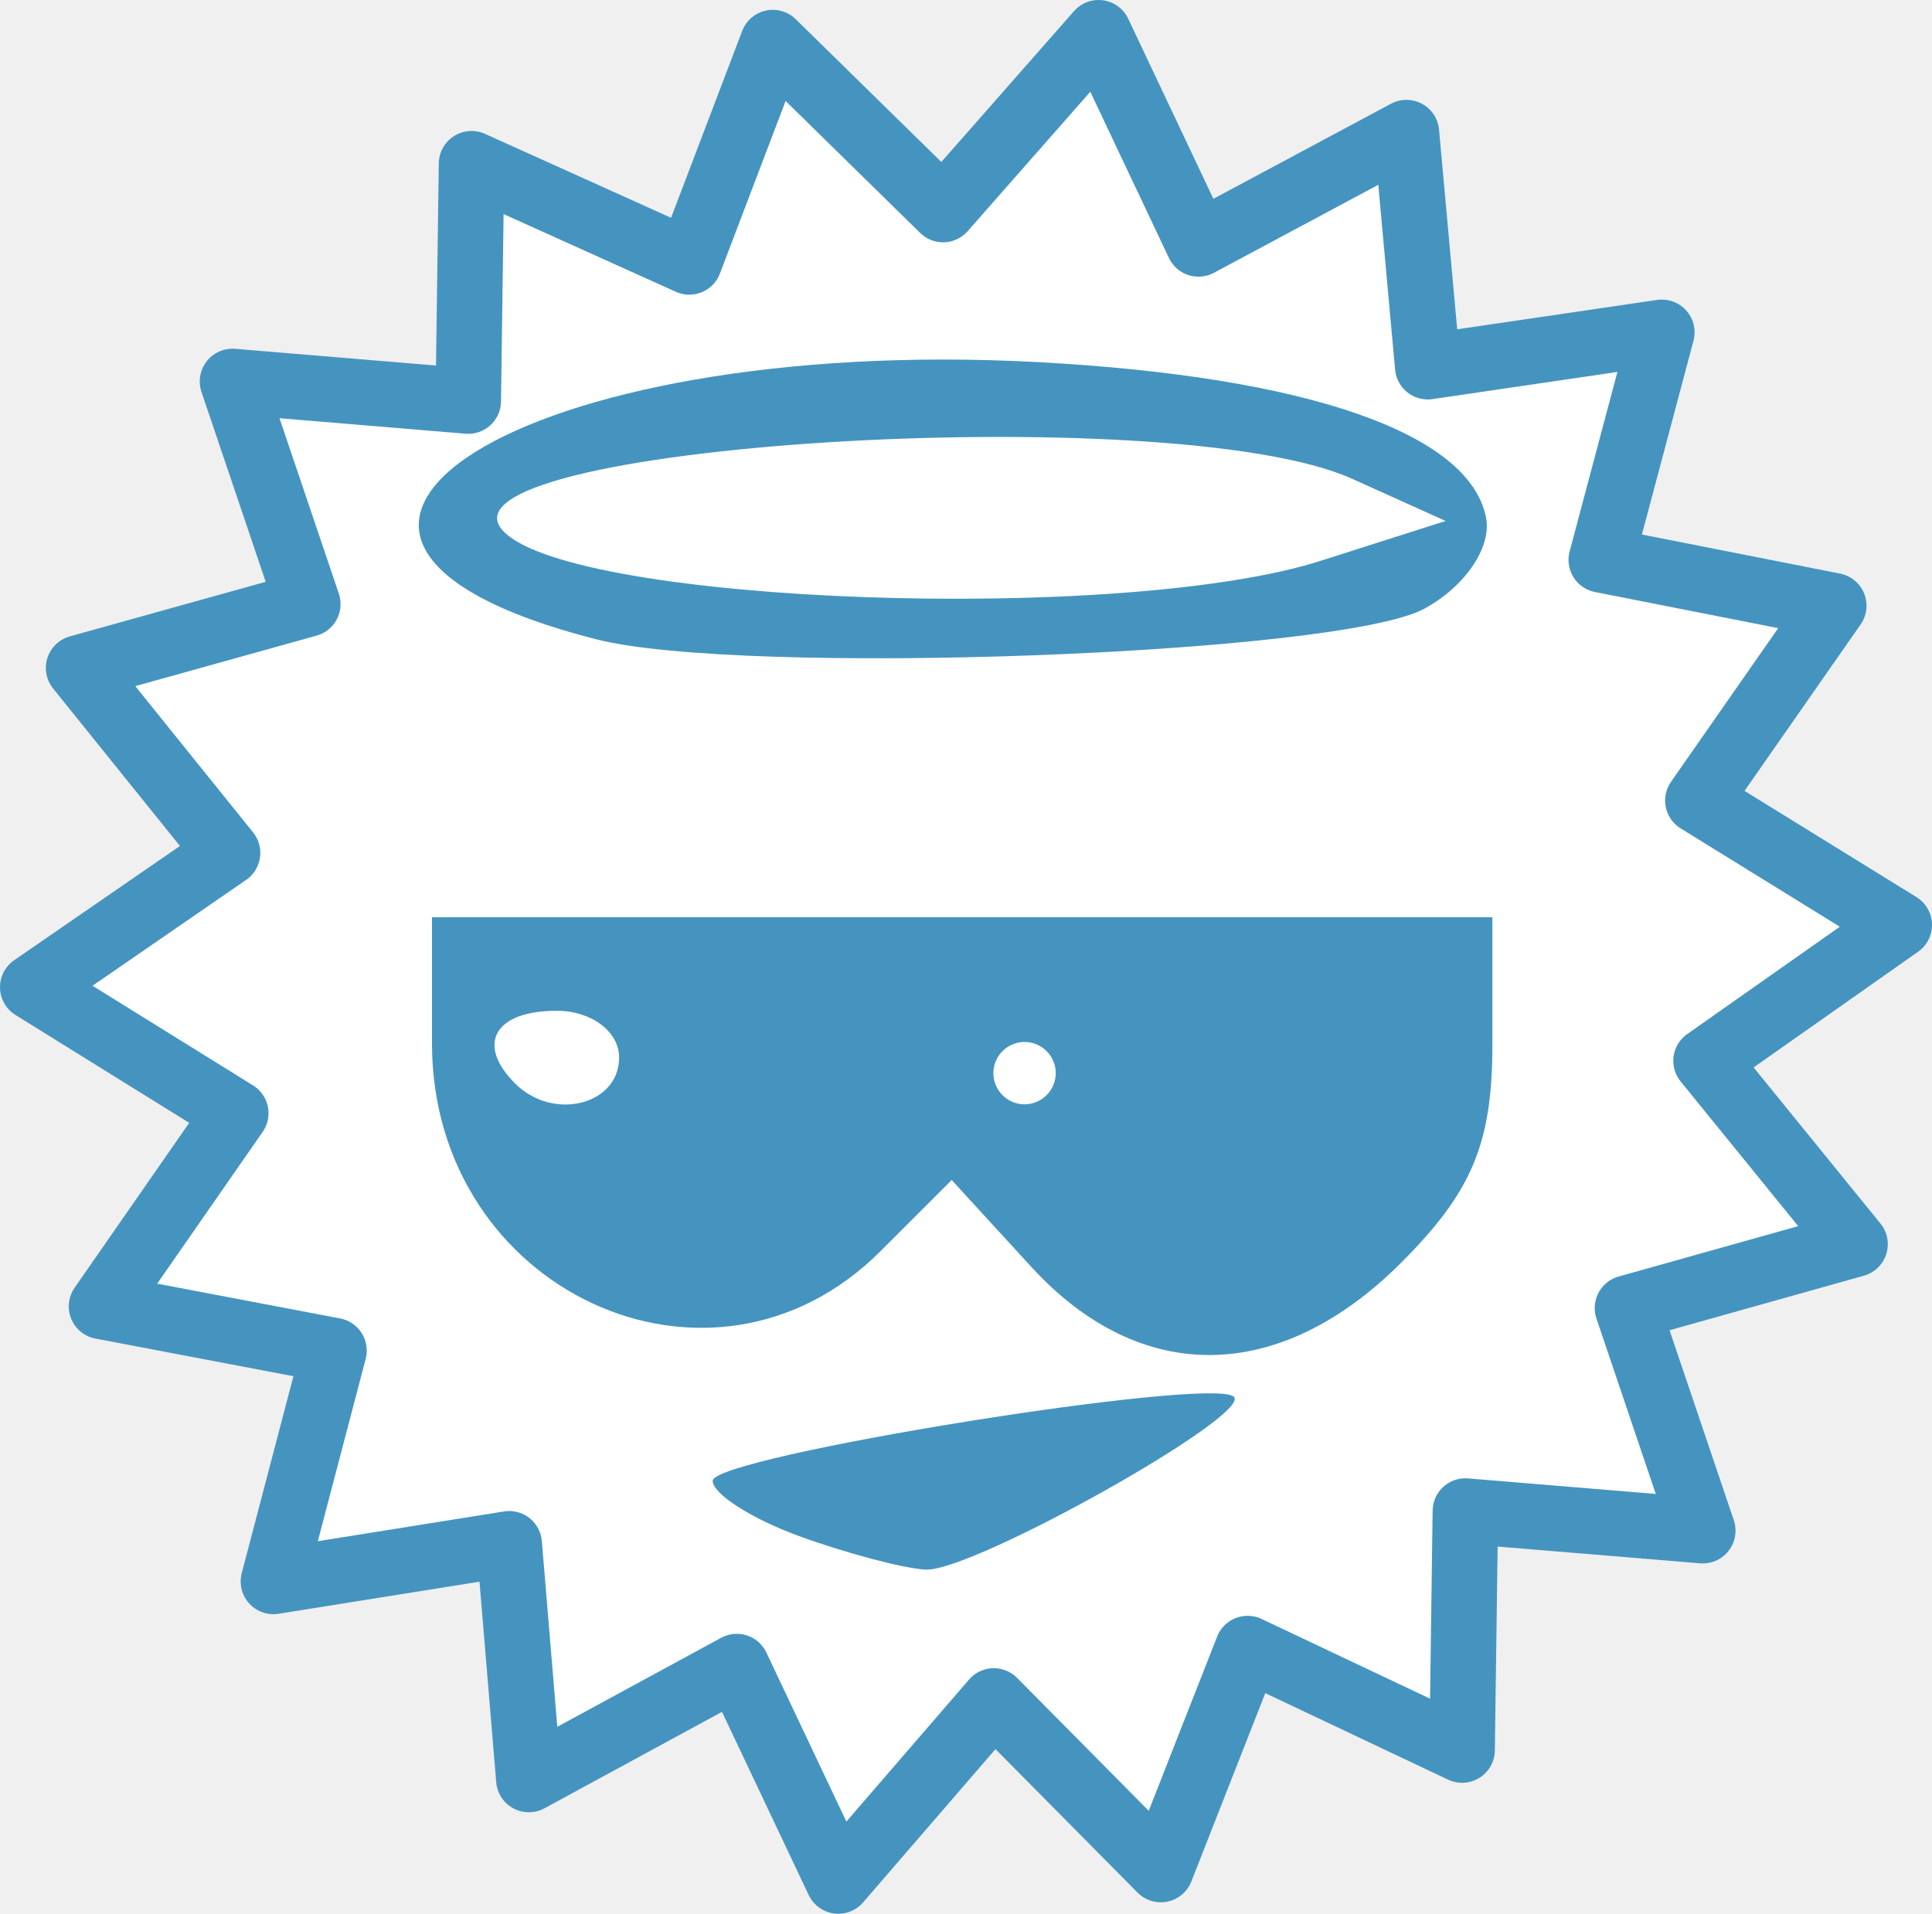
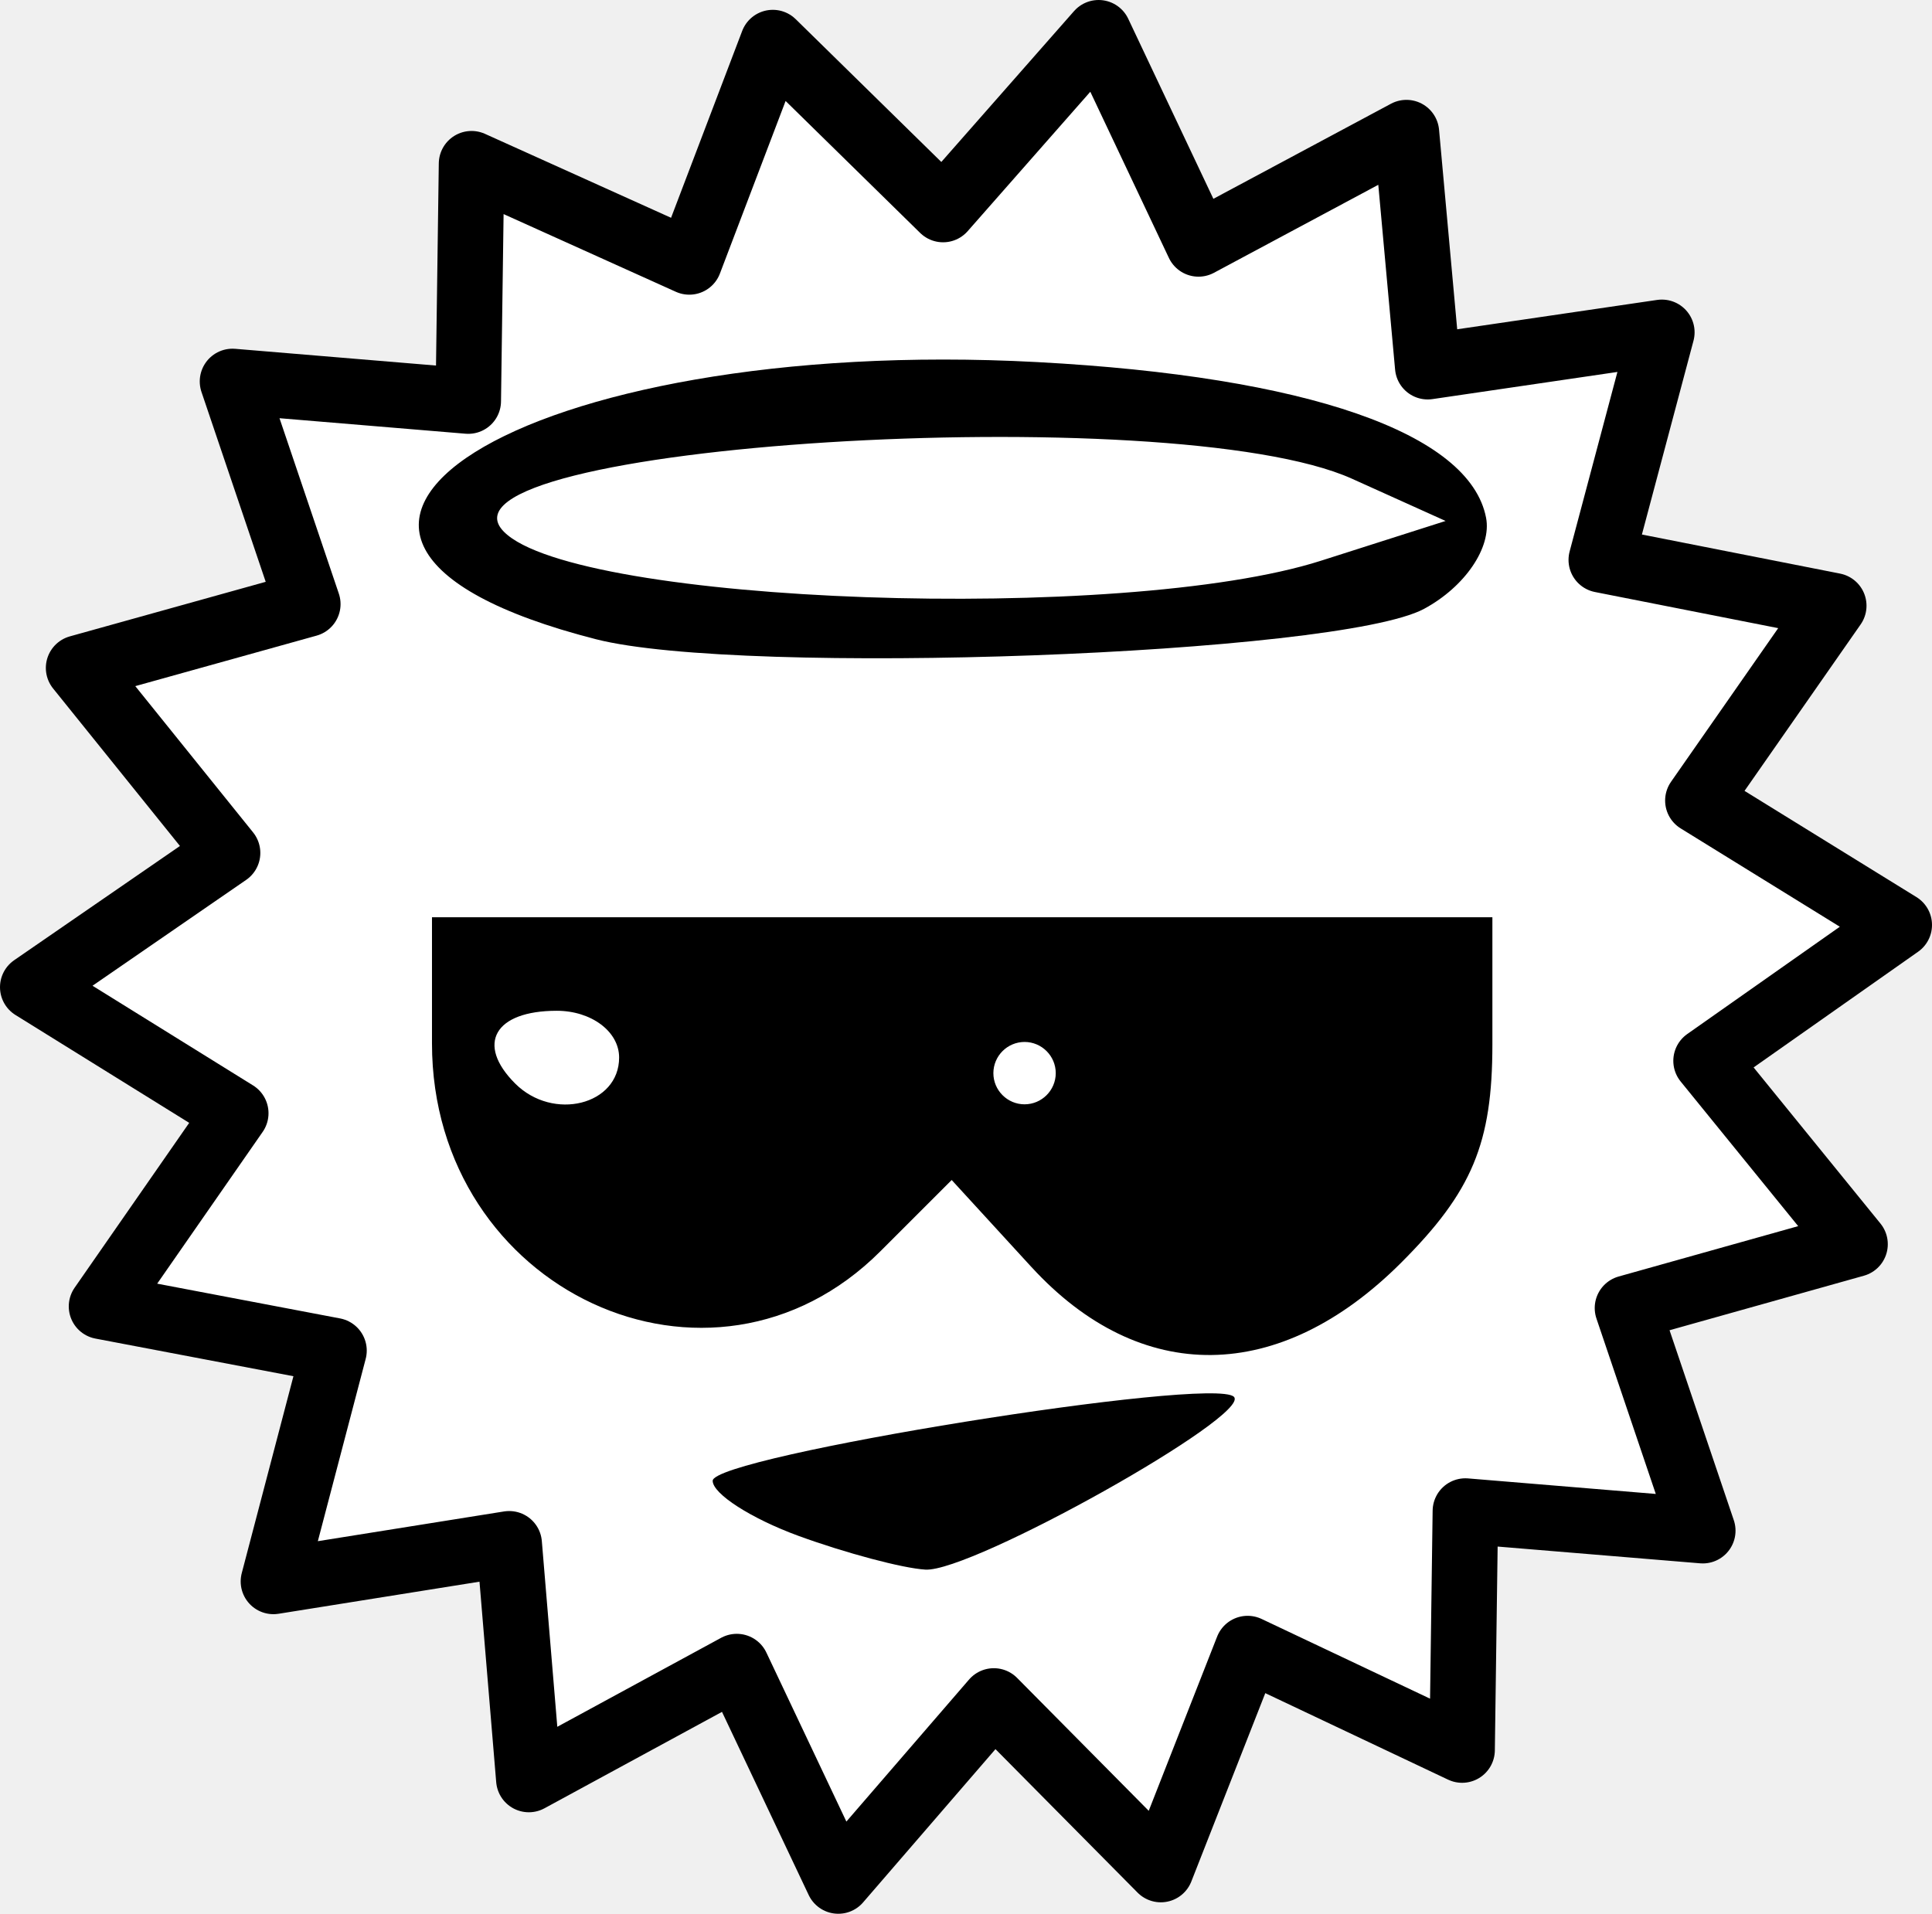
- <svg xmlns="http://www.w3.org/2000/svg" xmlns:xlink="http://www.w3.org/1999/xlink" width="59" height="58.45">
+ <svg xmlns="http://www.w3.org/2000/svg" xmlns:xlink="http://www.w3.org/1999/xlink" id="root" width="59" height="58.45">
  <g style="display:inline" transform="translate(1 .95)">
    <use xlink:href="#a" width="59" height="58.45" transform="translate(-1 -.95)" />
    <g style="display:inline">
-       <path d="M10.643 34.484c-1.44-.527-2.619-1.283-2.619-1.682 0-.747 15.274-3.208 15.917-2.565.562.561-8.007 5.363-9.42 5.278-.692-.04-2.437-.505-3.878-1.031zm7.112-8.214-2.432-2.654-2.178 2.177C7.982 30.957-.548 27-.548 19.443V15.59h32.383v3.883c0 3.021-.618 4.5-2.784 6.666-3.716 3.716-7.966 3.765-11.296.13zM5.167 19.875c0-.793-.847-1.428-1.905-1.428-1.898 0-2.478 1.015-1.27 2.222 1.16 1.16 3.175.656 3.175-.794zm13.334.477a.955.955 0 0 0-.953-.953.955.955 0 0 0-.952.953c0 .524.428.952.952.952a.955.955 0 0 0 .953-.952zM4.458 7.099C-7.659 3.998 2.22-2.206 17.938-1.365c8.231.44 13.206 2.166 13.704 4.754.175.905-.645 2.109-1.893 2.782-2.605 1.405-20.817 2.073-25.29.928Zm22.138-2.396 3.81-1.216-2.857-1.289C22.056-.279-1.002 1.166 1.653 3.821c2.216 2.216 18.914 2.807 24.943.882Z" style="fill:#4594c0;stroke-width:.952" transform="translate(12.74 11.474)" />
+       <path d="M10.643 34.484c-1.44-.527-2.619-1.283-2.619-1.682 0-.747 15.274-3.208 15.917-2.565.562.561-8.007 5.363-9.42 5.278-.692-.04-2.437-.505-3.878-1.031zm7.112-8.214-2.432-2.654-2.178 2.177C7.982 30.957-.548 27-.548 19.443V15.59h32.383v3.883c0 3.021-.618 4.5-2.784 6.666-3.716 3.716-7.966 3.765-11.296.13zM5.167 19.875c0-.793-.847-1.428-1.905-1.428-1.898 0-2.478 1.015-1.27 2.222 1.16 1.16 3.175.656 3.175-.794zm13.334.477a.955.955 0 0 0-.953-.953.955.955 0 0 0-.952.953c0 .524.428.952.952.952a.955.955 0 0 0 .953-.952zM4.458 7.099C-7.659 3.998 2.22-2.206 17.938-1.365c8.231.44 13.206 2.166 13.704 4.754.175.905-.645 2.109-1.893 2.782-2.605 1.405-20.817 2.073-25.29.928Zm22.138-2.396 3.81-1.216-2.857-1.289C22.056-.279-1.002 1.166 1.653 3.821c2.216 2.216 18.914 2.807 24.943.882Z" style="fill:currentColor;stroke-width:.952" transform="translate(12.74 11.474)" />
    </g>
  </g>
  <defs>
    <g id="a">
      <path fill="#fff" fill-rule="evenodd" d="m51.85 24.45 6.15 3.8-5.9 4.15 4.55 5.6-6.95 1.95 2.3 6.8-7.25-.6-.1 7.3-6.55-3.1-2.65 6.75-5.1-5.15-4.75 5.5-3.1-6.55-6.35 3.45-.6-7.2-7.2 1.15 1.85-7.05-7.1-1.35L7.2 34 1 30.15l5.95-4.1L2.4 20.4l7-1.95-2.3-6.8 7.2.6.1-7.25 6.65 3 2.55-6.7 5.2 5.1L33.55 1l3.05 6.45 6.35-3.4.65 7.15 7.15-1.05-1.85 6.95 7.1 1.4-4.15 5.95m-31.5 6.45q0 1.3.5 1.65l.1-.05h-.1q-.4-.2-.5-1.6m17.2 1.2h.15-.15l-.55-.15q-1.75-.8-3.45-.3l-1 .3 1-.25q1.7-.55 3.4.25l.6.15m-11.4-3.8.1.15.25-.15h-.35m.2 2.85.05-.05h-.15l-.1.05h.2m-.05.85.85.05-.85-.05-2.65-.25-.45.15.4-.1 2.7.2" />
-       <path fill="none" stroke="#4594c0" stroke-linecap="round" stroke-linejoin="round" stroke-width="2" d="m51.85 24.45 6.15 3.8-5.9 4.15 4.55 5.6-6.95 1.95 2.3 6.8-7.25-.6-.1 7.3-6.55-3.1-2.65 6.75-5.1-5.15-4.75 5.5-3.1-6.55-6.35 3.45-.6-7.2-7.2 1.15 1.85-7.05-7.1-1.35L7.2 34 1 30.15l5.95-4.1L2.4 20.4l7-1.95-2.3-6.8 7.2.6.1-7.25 6.65 3 2.55-6.7 5.2 5.1L33.55 1l3.05 6.45 6.35-3.4.65 7.15 7.15-1.05-1.85 6.95 7.1 1.4-4.15 5.95Z" />
+       <path fill="none" stroke="currentColor" stroke-linecap="round" stroke-linejoin="round" stroke-width="2" d="m51.85 24.45 6.15 3.8-5.9 4.15 4.55 5.6-6.95 1.95 2.3 6.8-7.25-.6-.1 7.3-6.55-3.1-2.65 6.75-5.1-5.15-4.75 5.5-3.1-6.55-6.35 3.45-.6-7.2-7.2 1.15 1.85-7.05-7.1-1.35L7.2 34 1 30.15l5.95-4.1L2.4 20.4l7-1.95-2.3-6.8 7.2.6.1-7.25 6.65 3 2.55-6.7 5.2 5.1L33.55 1l3.05 6.45 6.35-3.4.65 7.15 7.15-1.05-1.85 6.95 7.1 1.4-4.15 5.95Z" />
    </g>
  </defs>
</svg>
